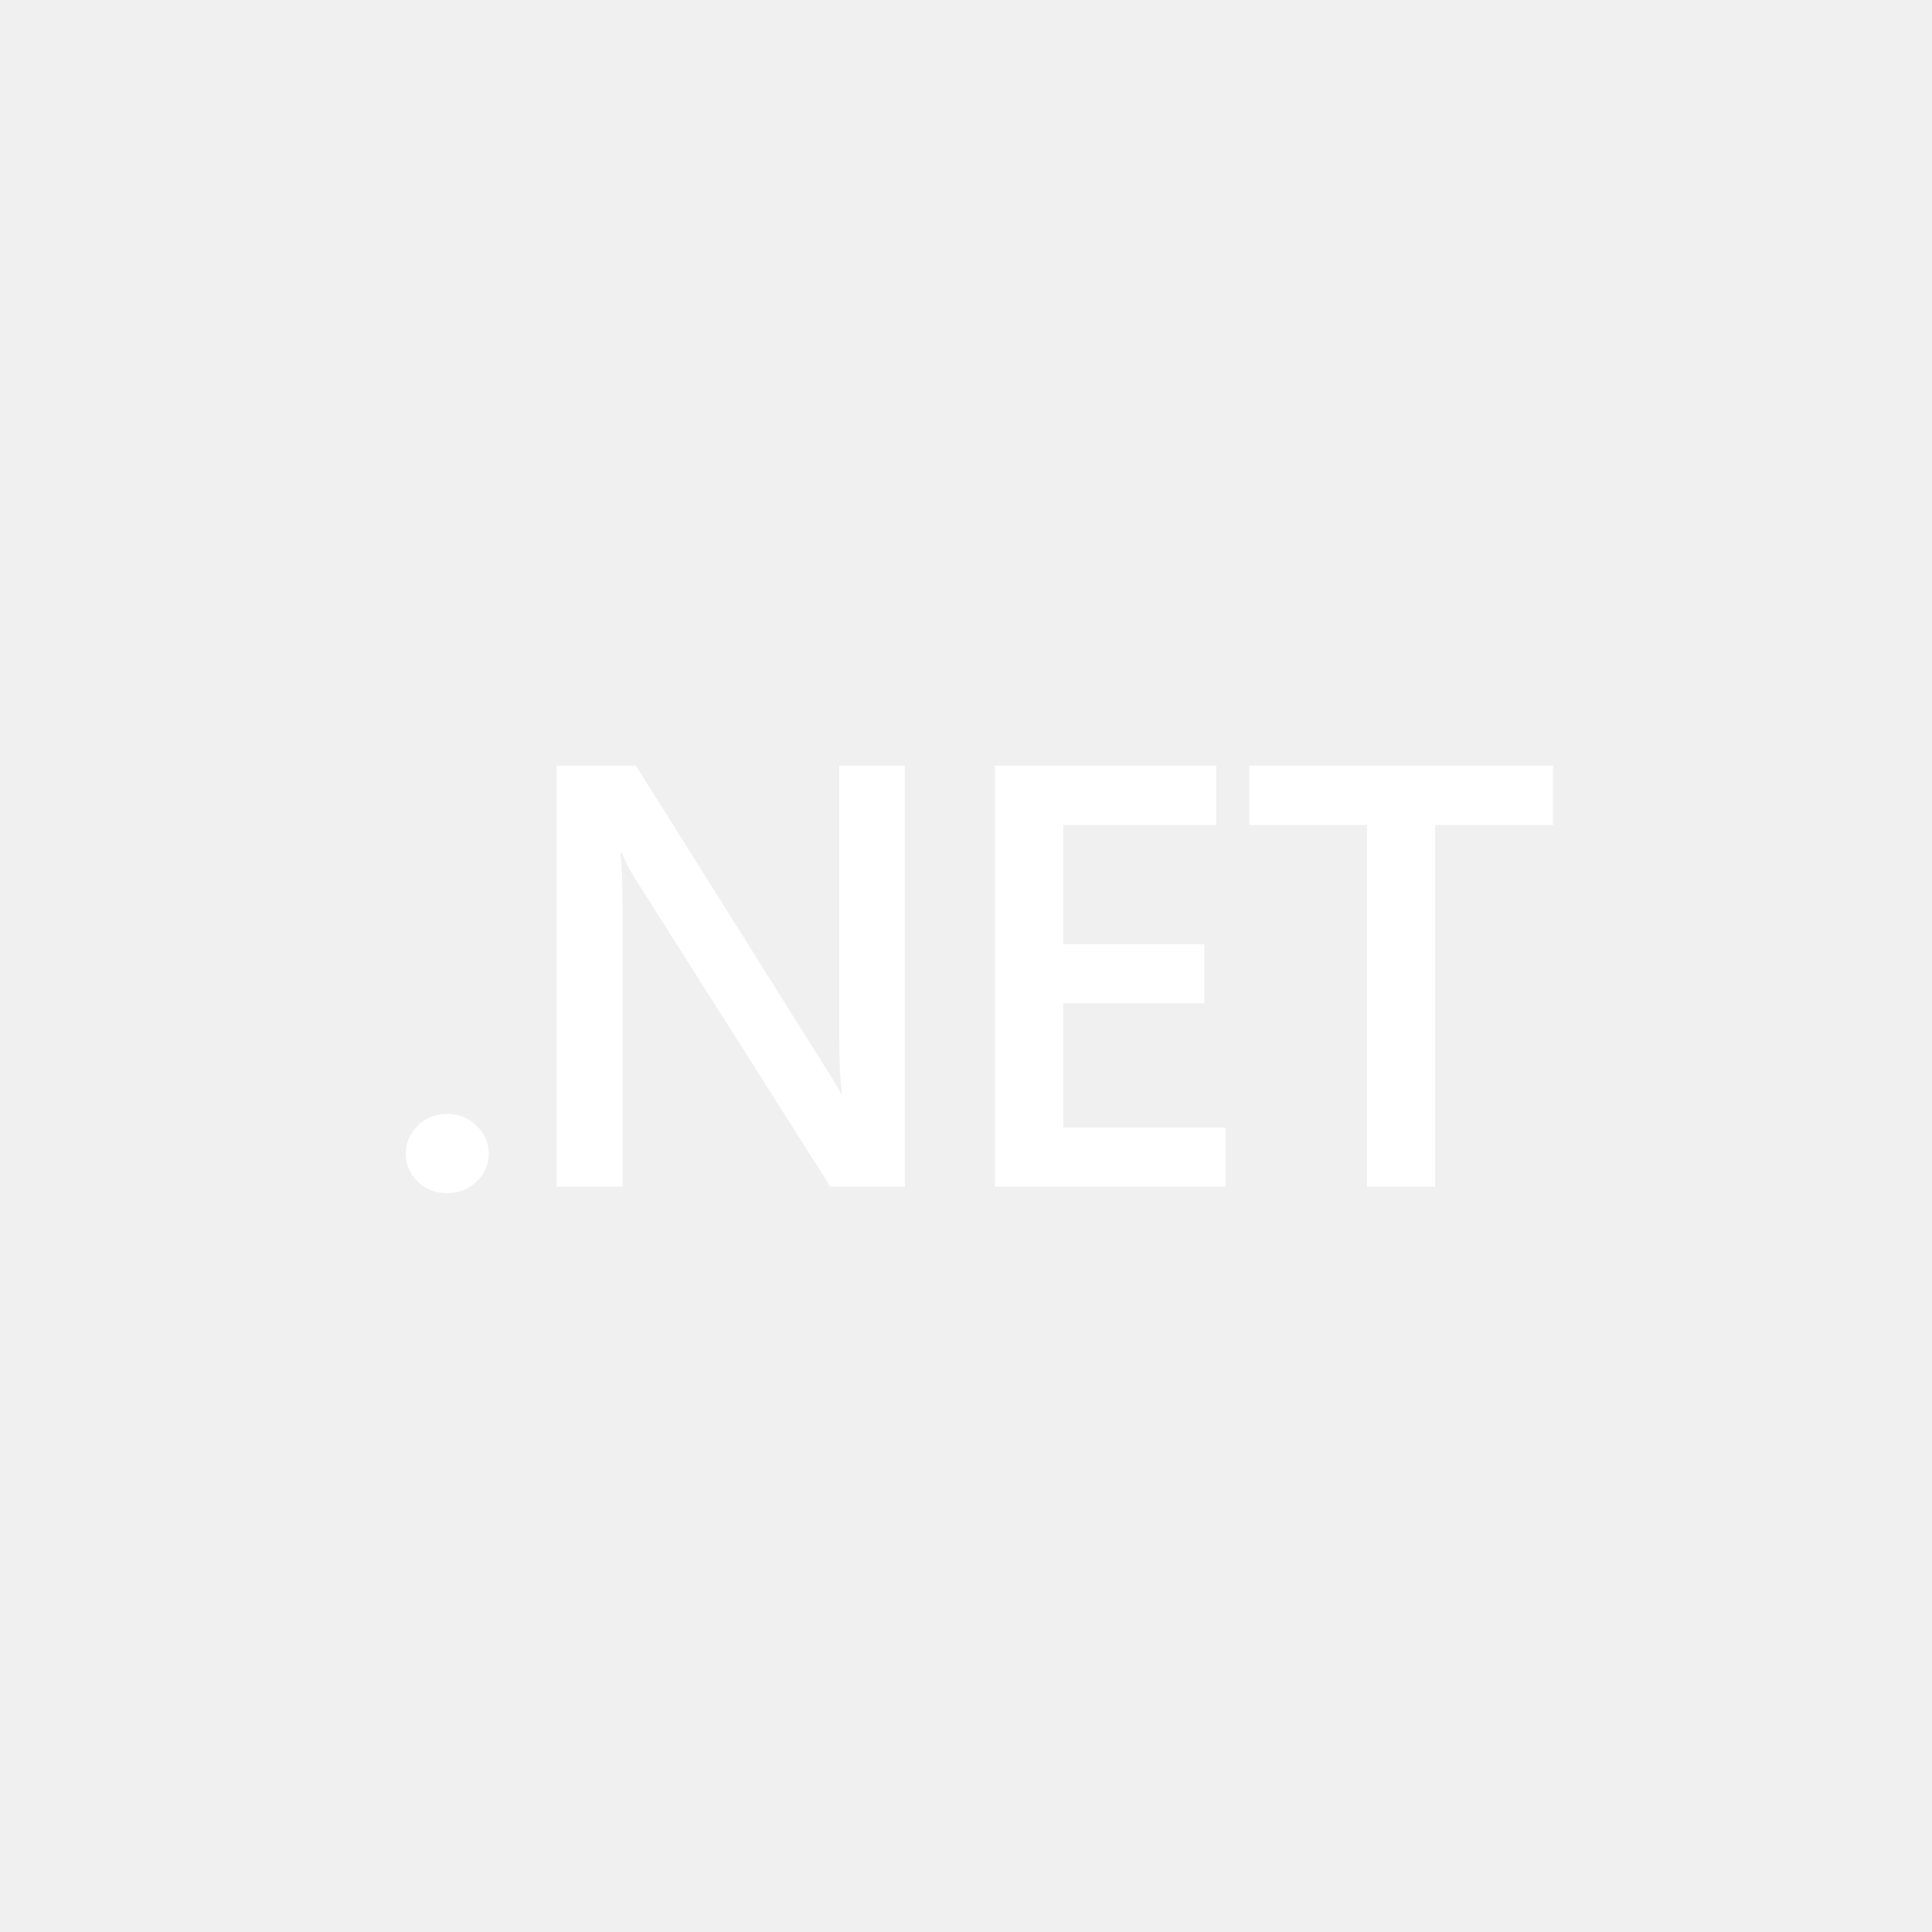
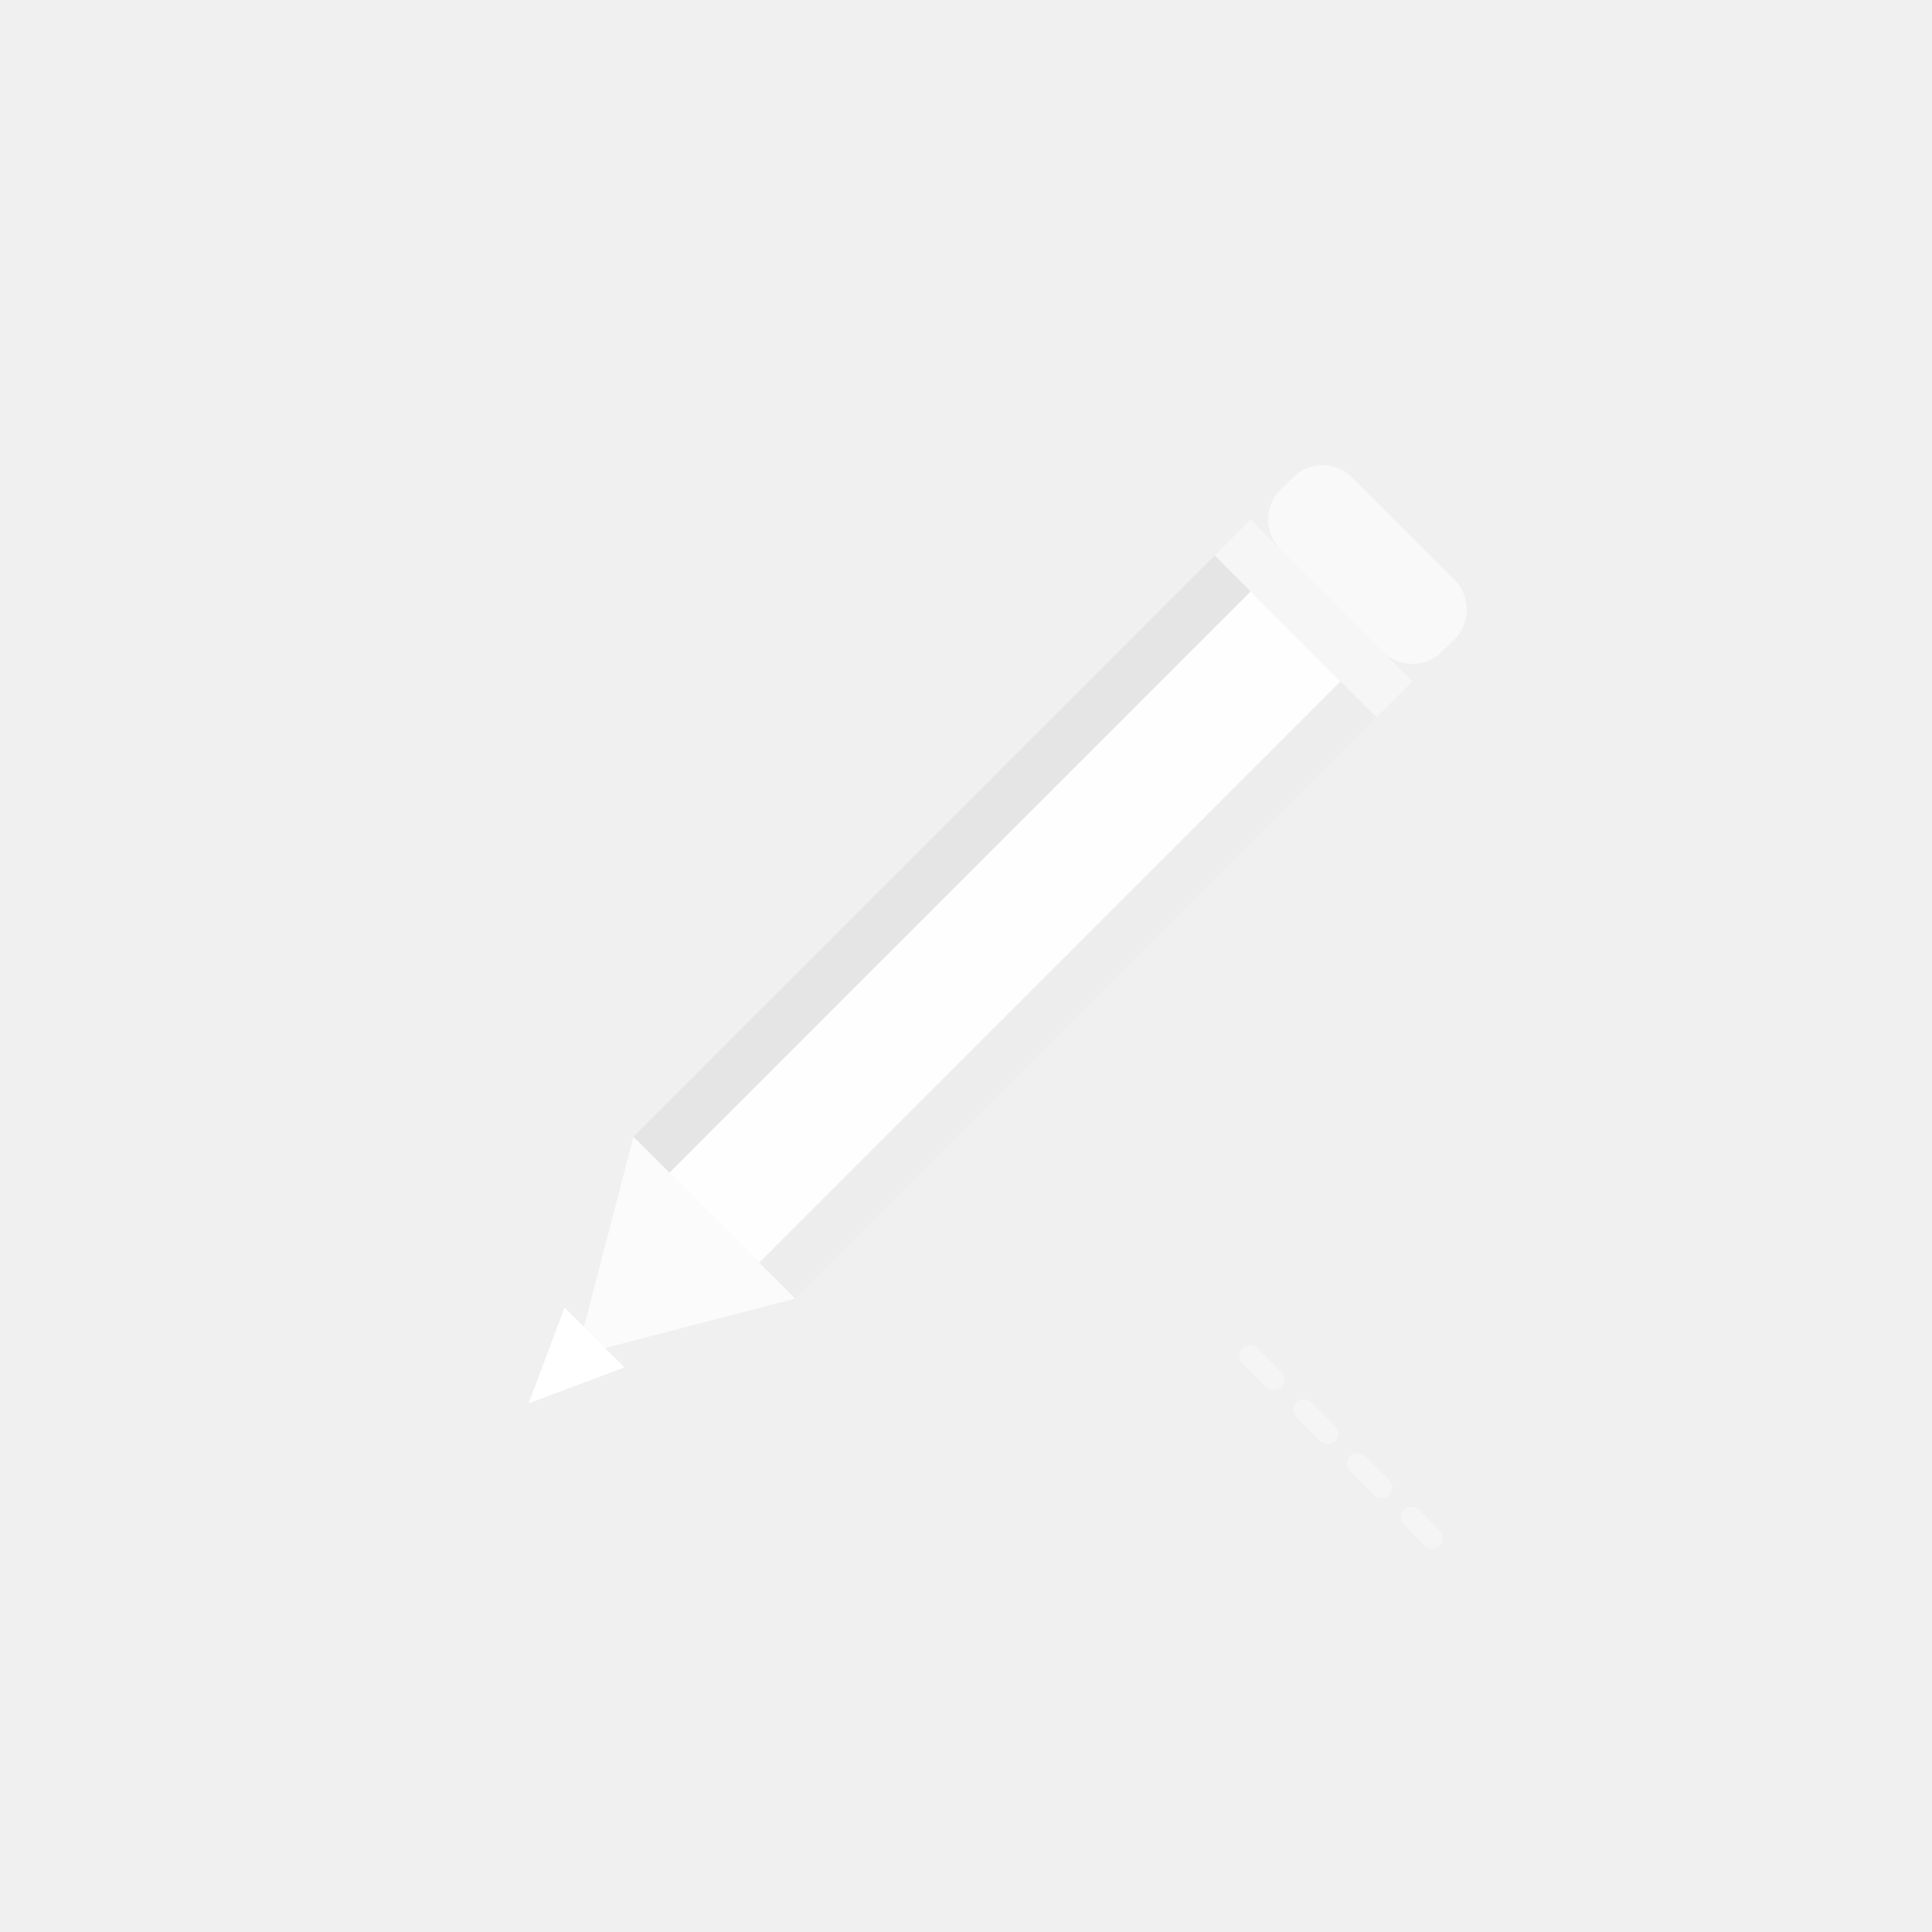
- <svg xmlns="http://www.w3.org/2000/svg" width="456" height="456" viewBox="0 0 456 456" version="1.1" xml:space="preserve" style="fill-rule:evenodd;clip-rule:evenodd;stroke-linejoin:round;stroke-miterlimit:2;">
-   <path d="m 105.5,281.609 c -2.703,0 -5.001,-0.9 -6.893,-2.702 -1.892,-1.848 -2.838,-4.042 -2.838,-6.582 0,-2.587 0.946,-4.804 2.838,-6.652 1.892,-1.848 4.19,-2.772 6.893,-2.772 2.748,0 5.068,0.924 6.96,2.772 1.937,1.848 2.906,4.064 2.906,6.652 0,2.54 -0.968,4.734 -2.906,6.582 -1.892,1.802 -4.212,2.702 -6.96,2.702 z" style="fill:#ffffff;fill-rule:nonzero;stroke-width:0.838" />
-   <path d="M 213.561,280.084 H 195.99 L 149.7,207.054 c -1.171,-1.848 -2.14,-3.765 -2.906,-5.751 h -0.406 c 0.361,2.125 0.541,6.675 0.541,13.65 v 65.132 h -15.543 v -99.36 h 18.719 l 44.737,71.298 c 1.892,2.957 3.109,4.989 3.649,6.098 h 0.27 c -0.45,-2.632 -0.676,-7.09 -0.676,-13.373 v -64.023 h 15.476 z" style="fill:#ffffff;fill-rule:nonzero;stroke-width:0.838" />
-   <path d="m 289.251,280.084 h -54.401 v -99.36 h 52.238 v 13.997 h -36.154 v 28.131 h 33.316 v 13.927 h -33.316 v 29.378 h 38.316 z" style="fill:#ffffff;fill-rule:nonzero;stroke-width:0.838" />
-   <path d="M 366.565,194.721 H 338.722 v 85.363 h -16.084 v -85.363 h -27.775 v -13.997 h 71.701 z" style="fill:#ffffff;fill-rule:nonzero;stroke-width:0.838" />
+ <svg xmlns="http://www.w3.org/2000/svg" width="456" height="456" viewBox="0 0 456 456" version="1.1">
+   <g transform="rotate(45, 228, 228)">
+     <rect x="201" y="82" width="54" height="24" rx="10" fill="white" opacity="0.60" />
+     <rect x="201" y="106" width="54" height="12" fill="white" opacity="0.40" />
+     <rect x="201" y="118" width="54" height="194" fill="white" opacity="0.92" />
+     <rect x="201" y="118" width="12" height="194" fill="black" opacity="0.10" />
+     <rect x="243" y="118" width="12" height="194" fill="black" opacity="0.07" />
+     <rect x="222" y="118" width="12" height="194" fill="white" opacity="0.18" />
+     <polygon points="201,312 255,312 228,358" fill="white" opacity="0.72" />
+     <polygon points="218,352 238,352 228,374" fill="white" opacity="1.0" />
+   </g>
+   <line x1="295" y1="320" x2="338" y2="363" stroke="white" stroke-width="5" stroke-linecap="round" stroke-dasharray="8,10" opacity="0.35" />
</svg>
